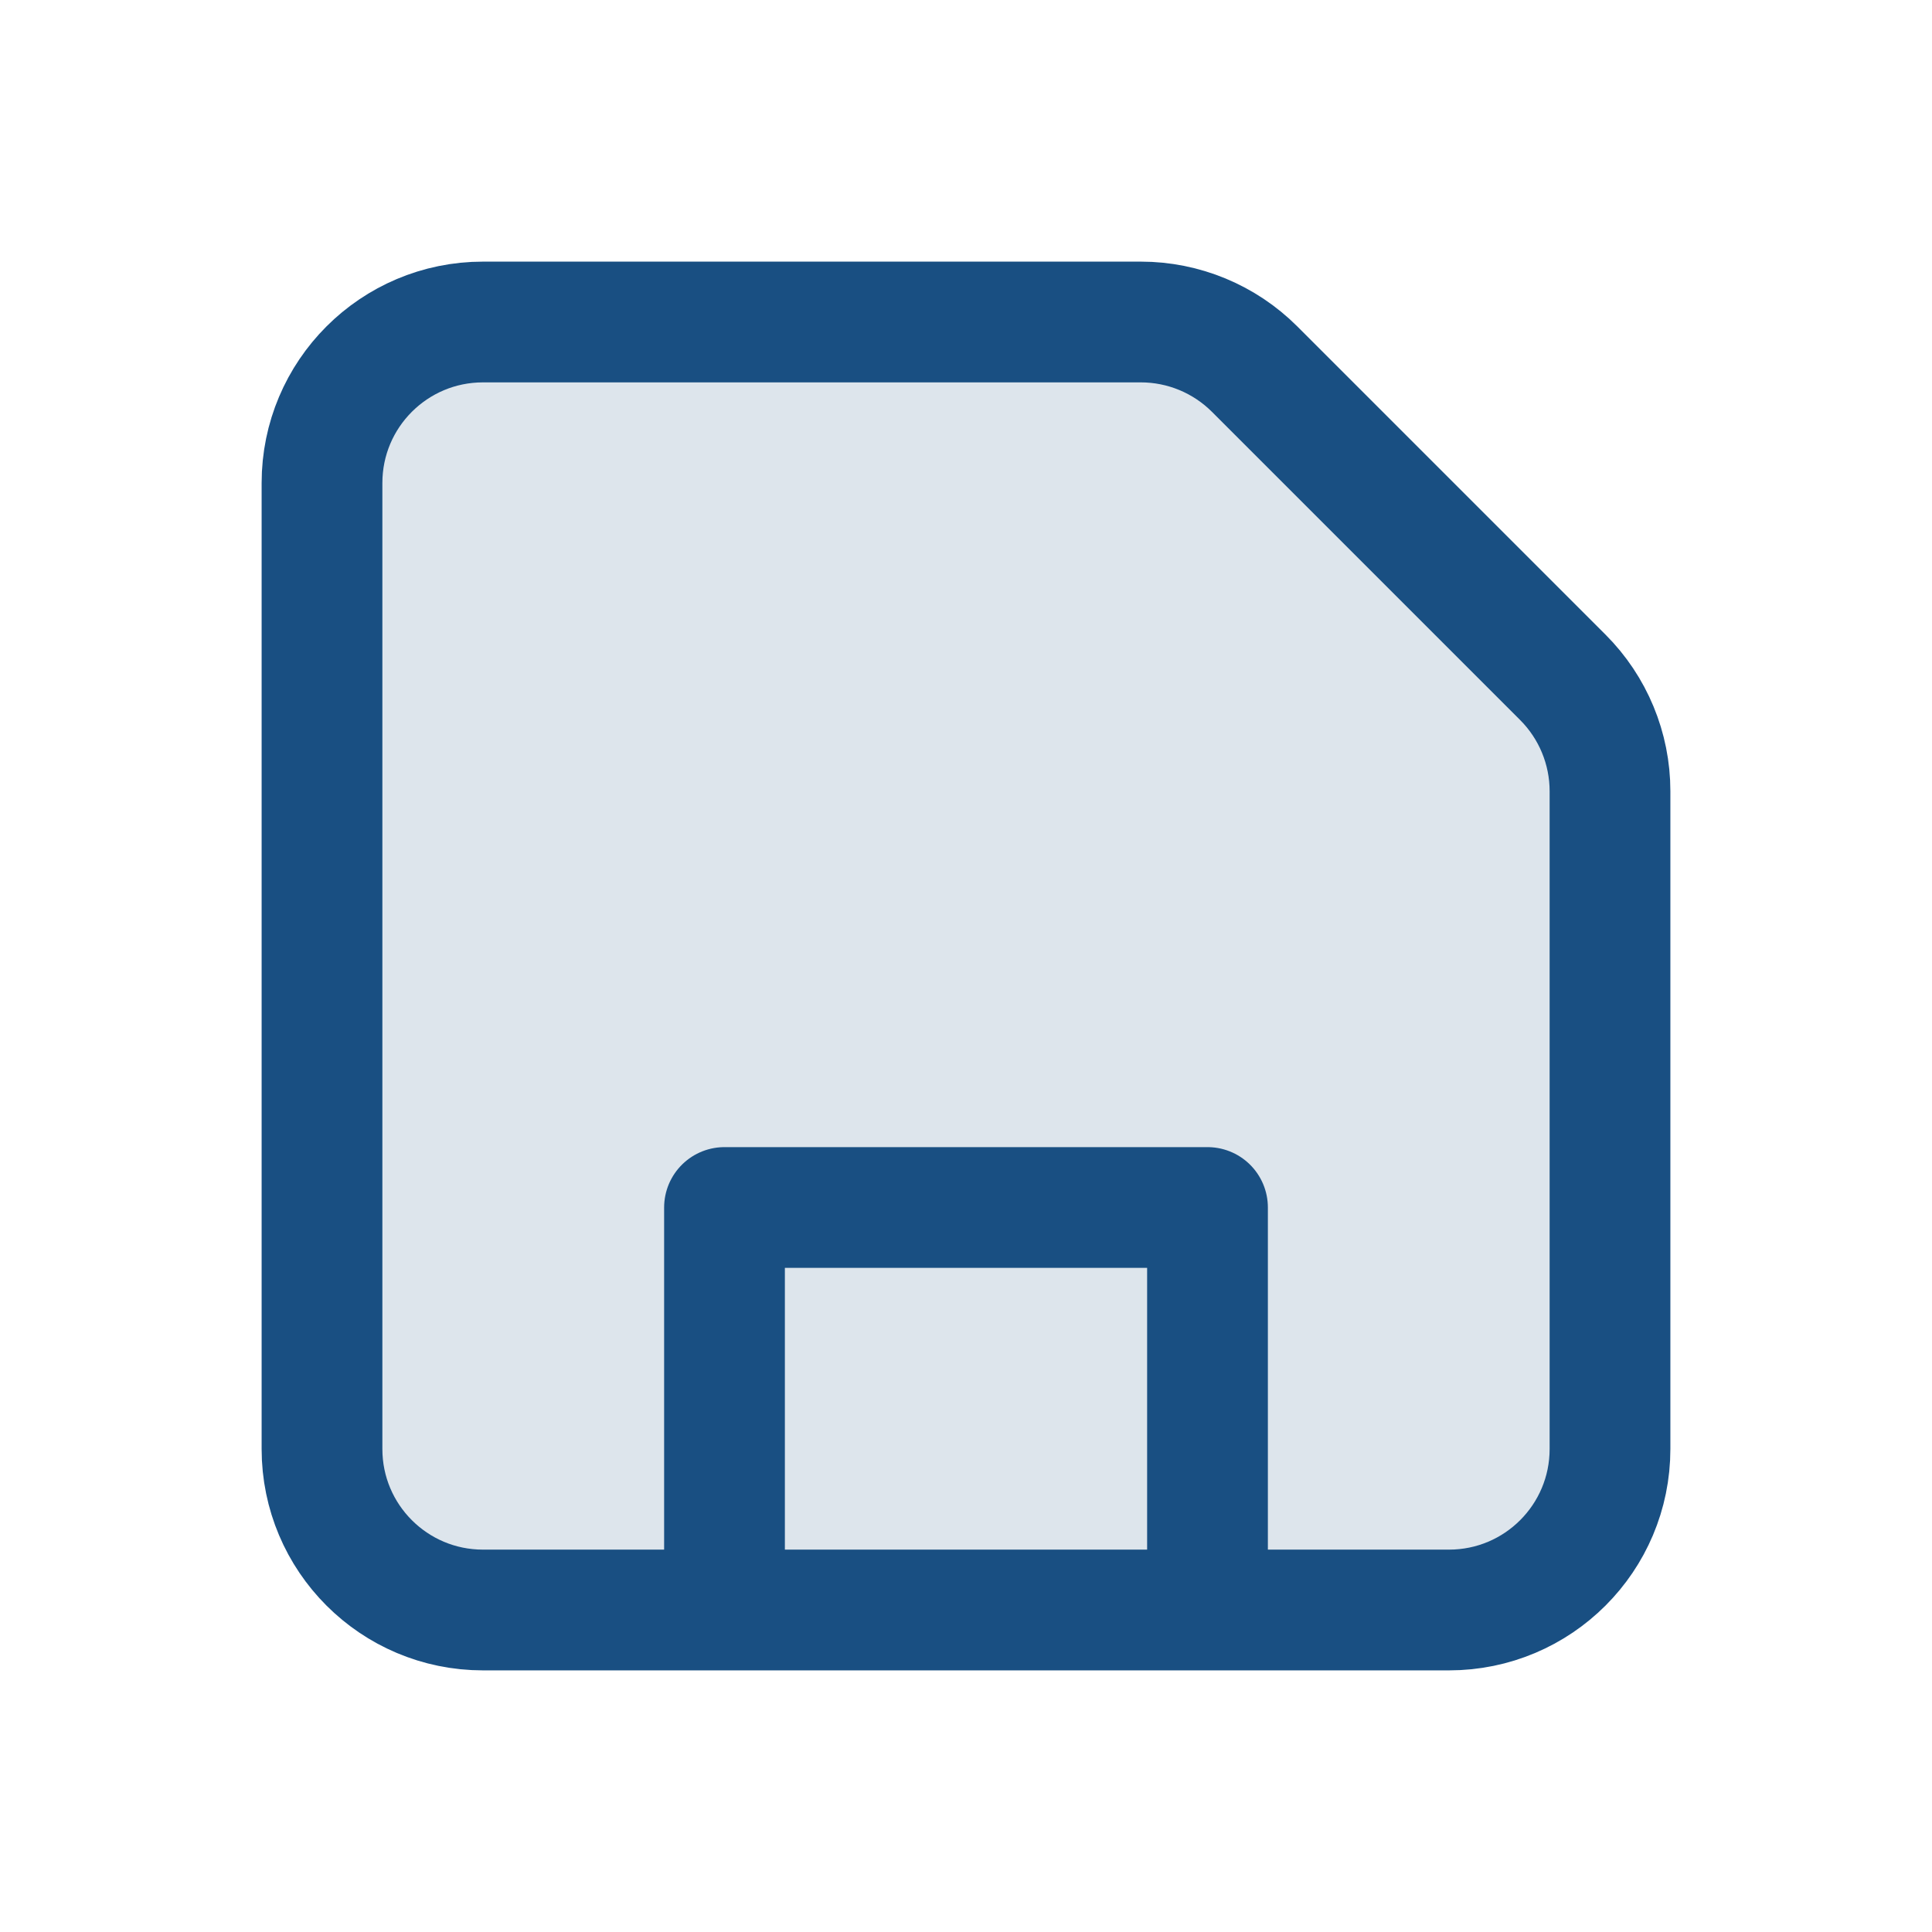
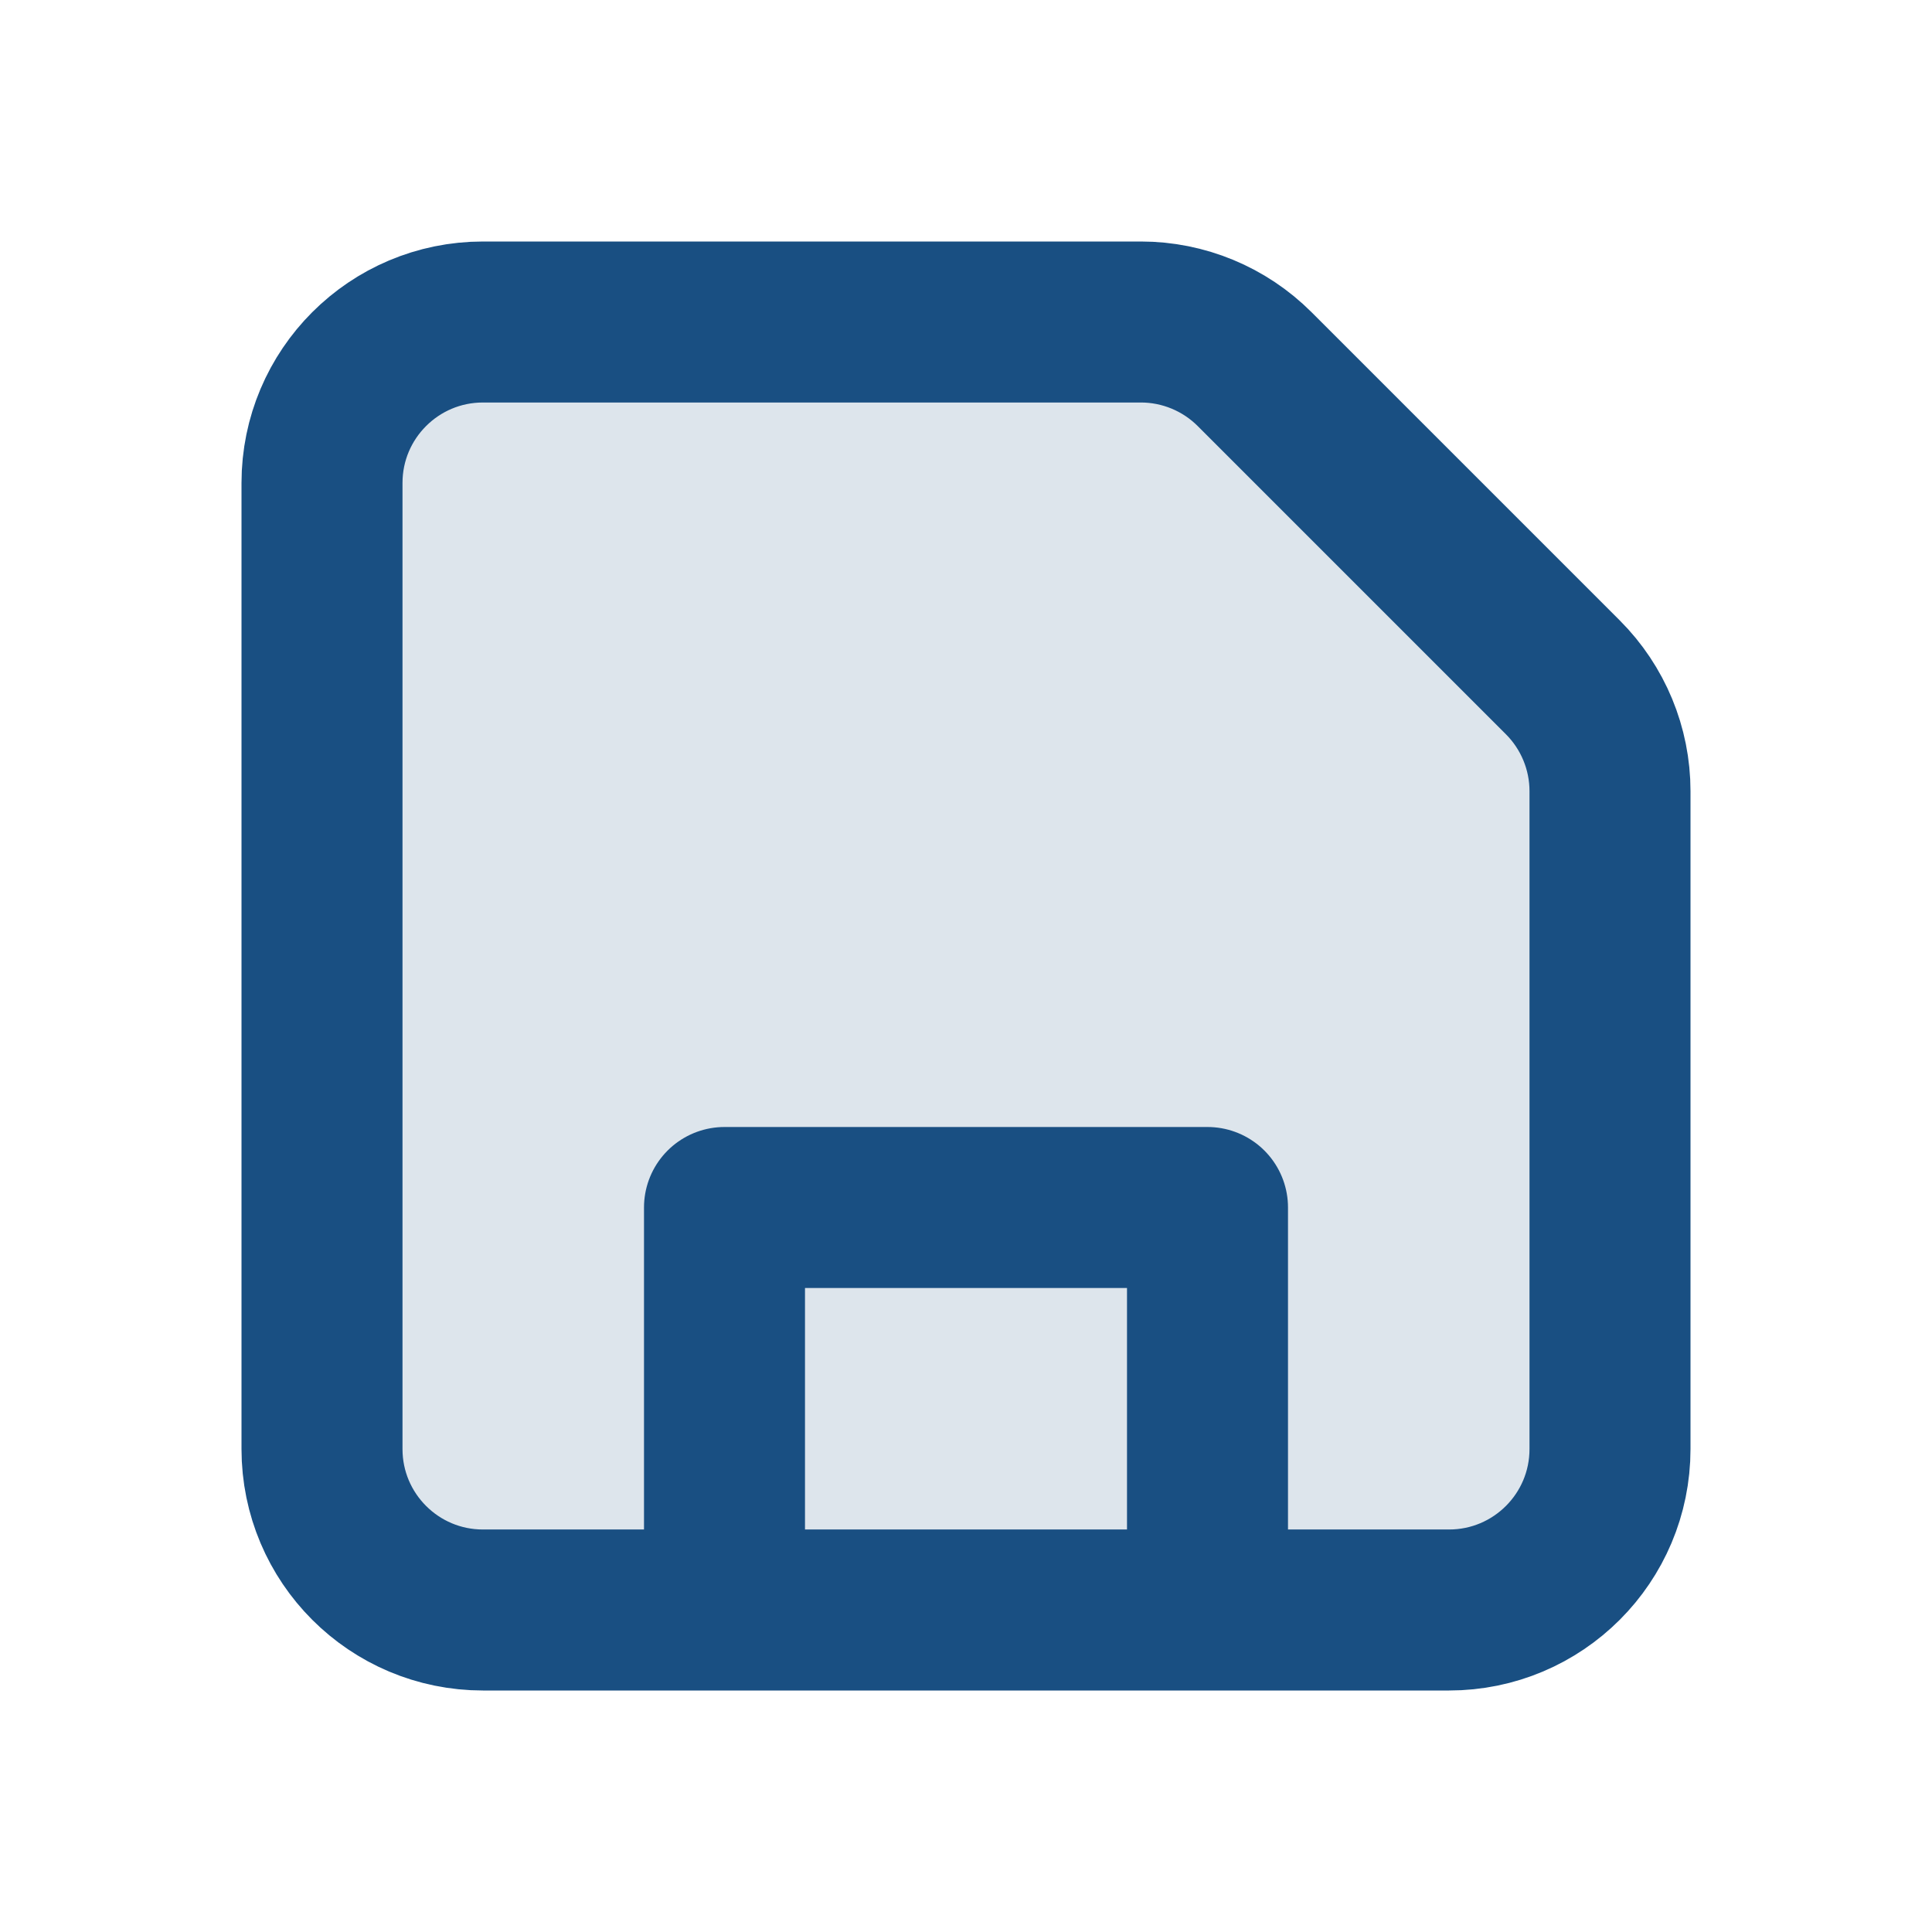
<svg xmlns="http://www.w3.org/2000/svg" width="24px" height="24px" viewBox="0 0 24 24" fill="none">
  <path opacity="0.15" d="M4 6C4 4.895 4.895 4 6 4H14.172C14.702 4 15.211 4.211 15.586 4.586L19.414 8.414C19.789 8.789 20 9.298 20 9.828V18C20 19.105 19.105 20 18 20H6C4.895 20 4 19.105 4 18V6Z" fill="#194f82" />
-   <path d="M15 20V15H9V20M20 9.828V18C20 19.105 19.105 20 18 20H6C4.895 20 4 19.105 4 18V6C4 4.895 4.895 4 6 4H14.172C14.702 4 15.211 4.211 15.586 4.586L19.414 8.414C19.789 8.789 20 9.298 20 9.828Z" stroke="#194f82" stroke-width="1.5" stroke-linecap="round" stroke-linejoin="round" />
+   <path d="M15 20V15H9V20M20 9.828V18C20 19.105 19.105 20 18 20H6C4.895 20 4 19.105 4 18V6C4 4.895 4.895 4 6 4H14.172C14.702 4 15.211 4.211 15.586 4.586L19.414 8.414C19.789 8.789 20 9.298 20 9.828Z" stroke="#194f82" stroke-width="2.0" stroke-linecap="round" stroke-linejoin="round" />
</svg>
